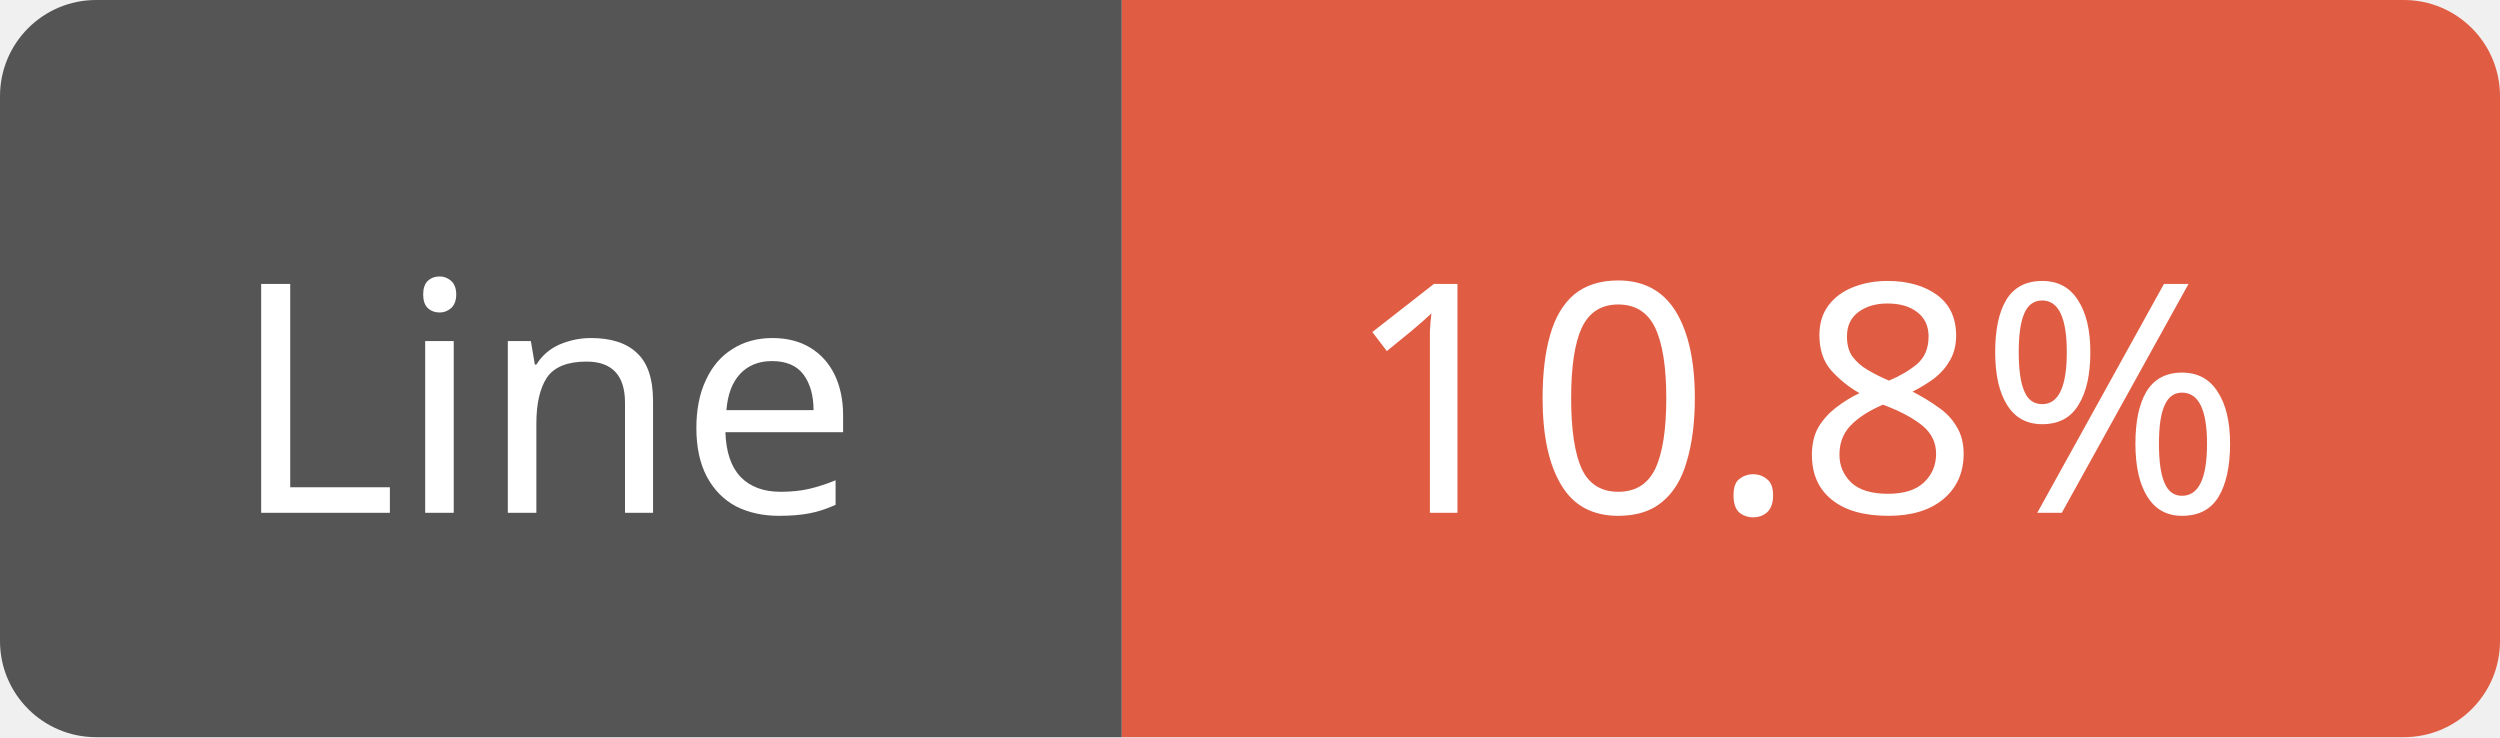
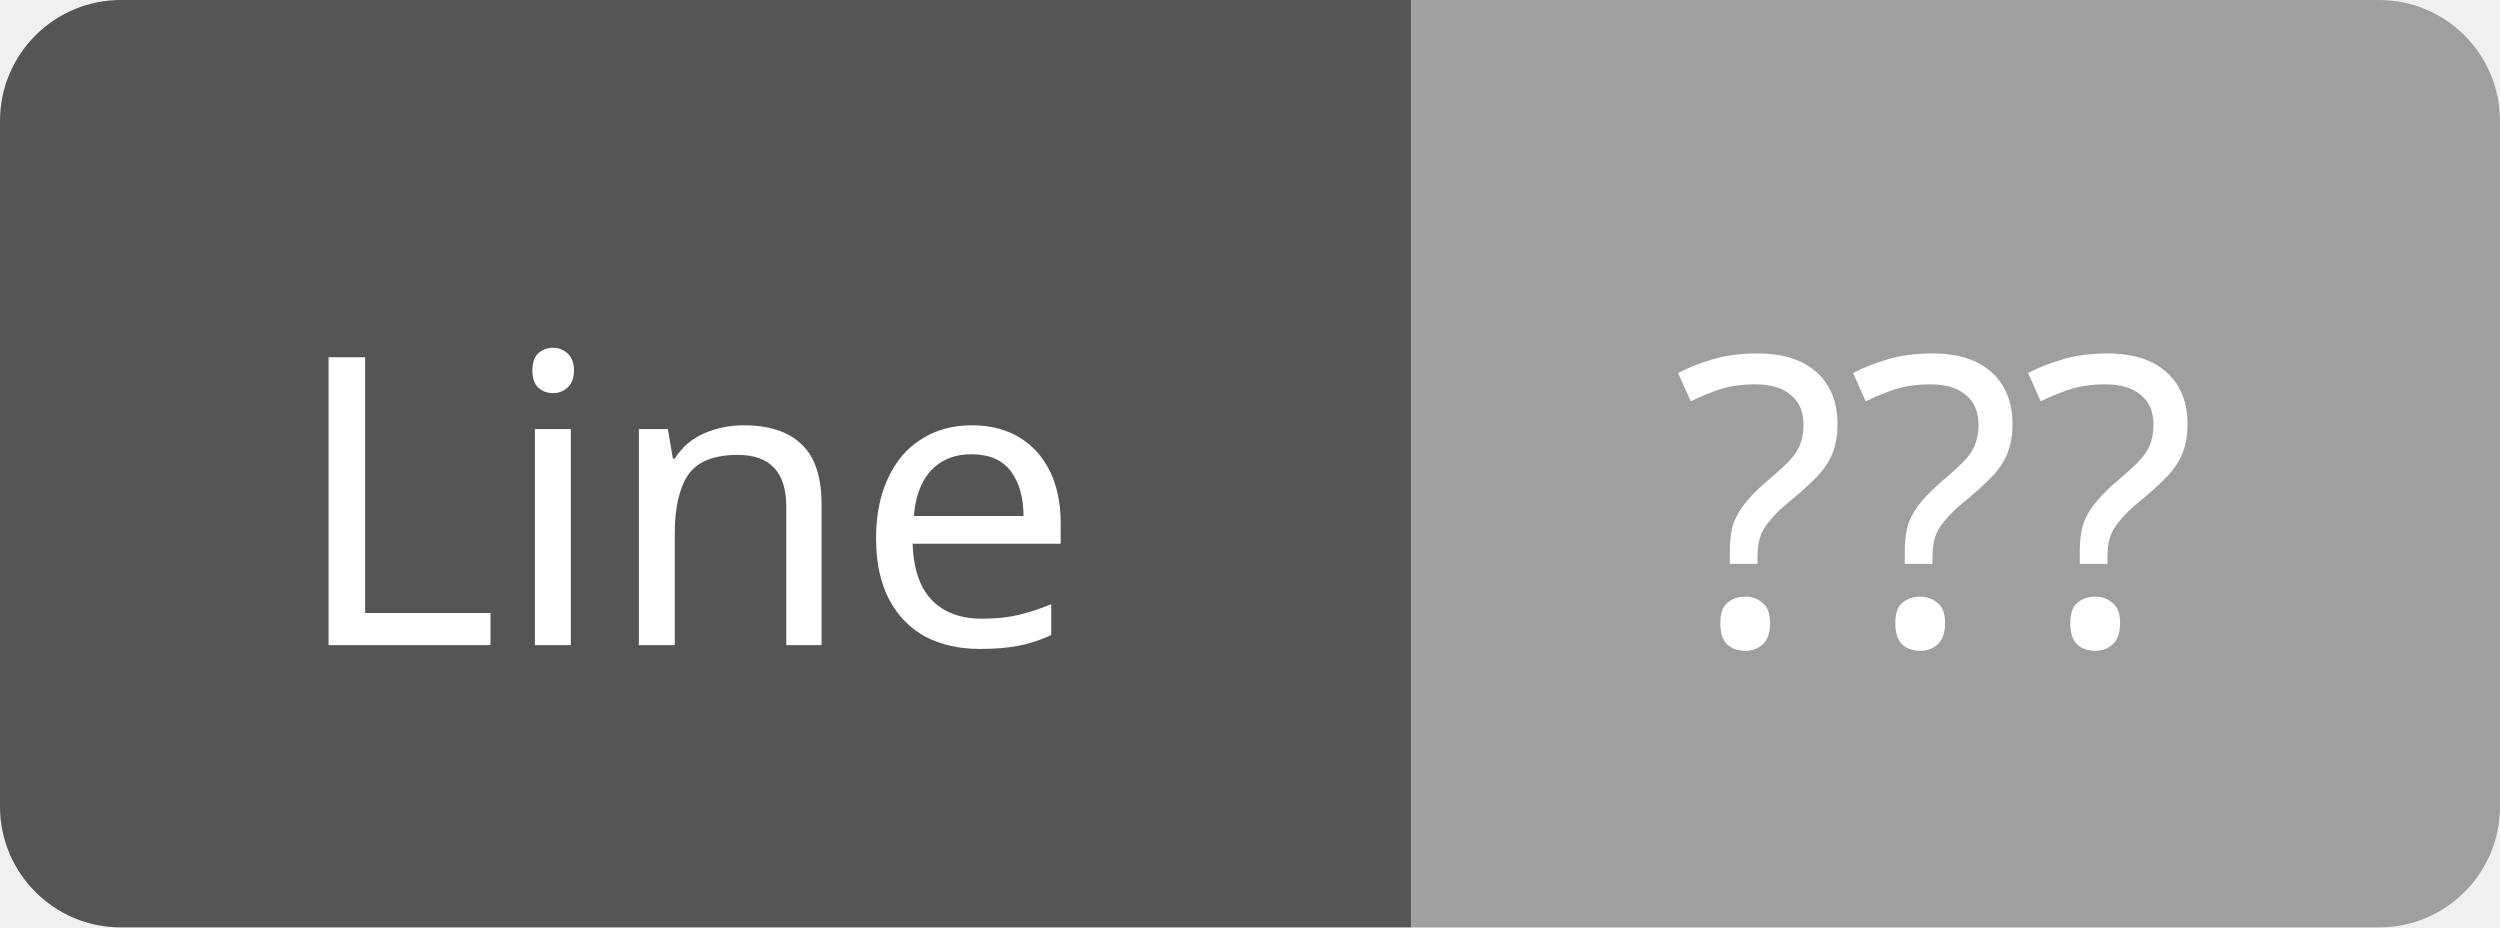
- <svg xmlns="http://www.w3.org/2000/svg" width="78" height="23">
+ <svg xmlns="http://www.w3.org/2000/svg" width="62" height="23">
  <path d="M3,0 h29 h3 v23 h-3 h-29 a3,3 0 0 1 -3,-3 v-17 a3,3 0 0 1 3,-3 z" fill="#555" />
-   <path d="M38,0 h37 a3,3 0 0 1 3,3 v17 a3,3 0 0 1 -3,3 h-37 h-3 v-23 h3 z" fill="#e05d44" />
+   <path d="M38,0 h21 a3,3 0 0 1 3,3 v17 a3,3 0 0 1 -3,3 h-21 h-3 v-23 h3 z" fill="#9f9f9f" />
  <text x="17" y="16" fill="#fff" font-family="Verdana" font-size="10" text-anchor="middle">Line</text>
-   <text x="56" y="16" fill="#fff" font-family="Verdana" font-size="10" text-anchor="middle">10.8%</text>
+   <text x="48" y="16" fill="#fff" font-family="Verdana" font-size="10" text-anchor="middle">???</text>
</svg>
